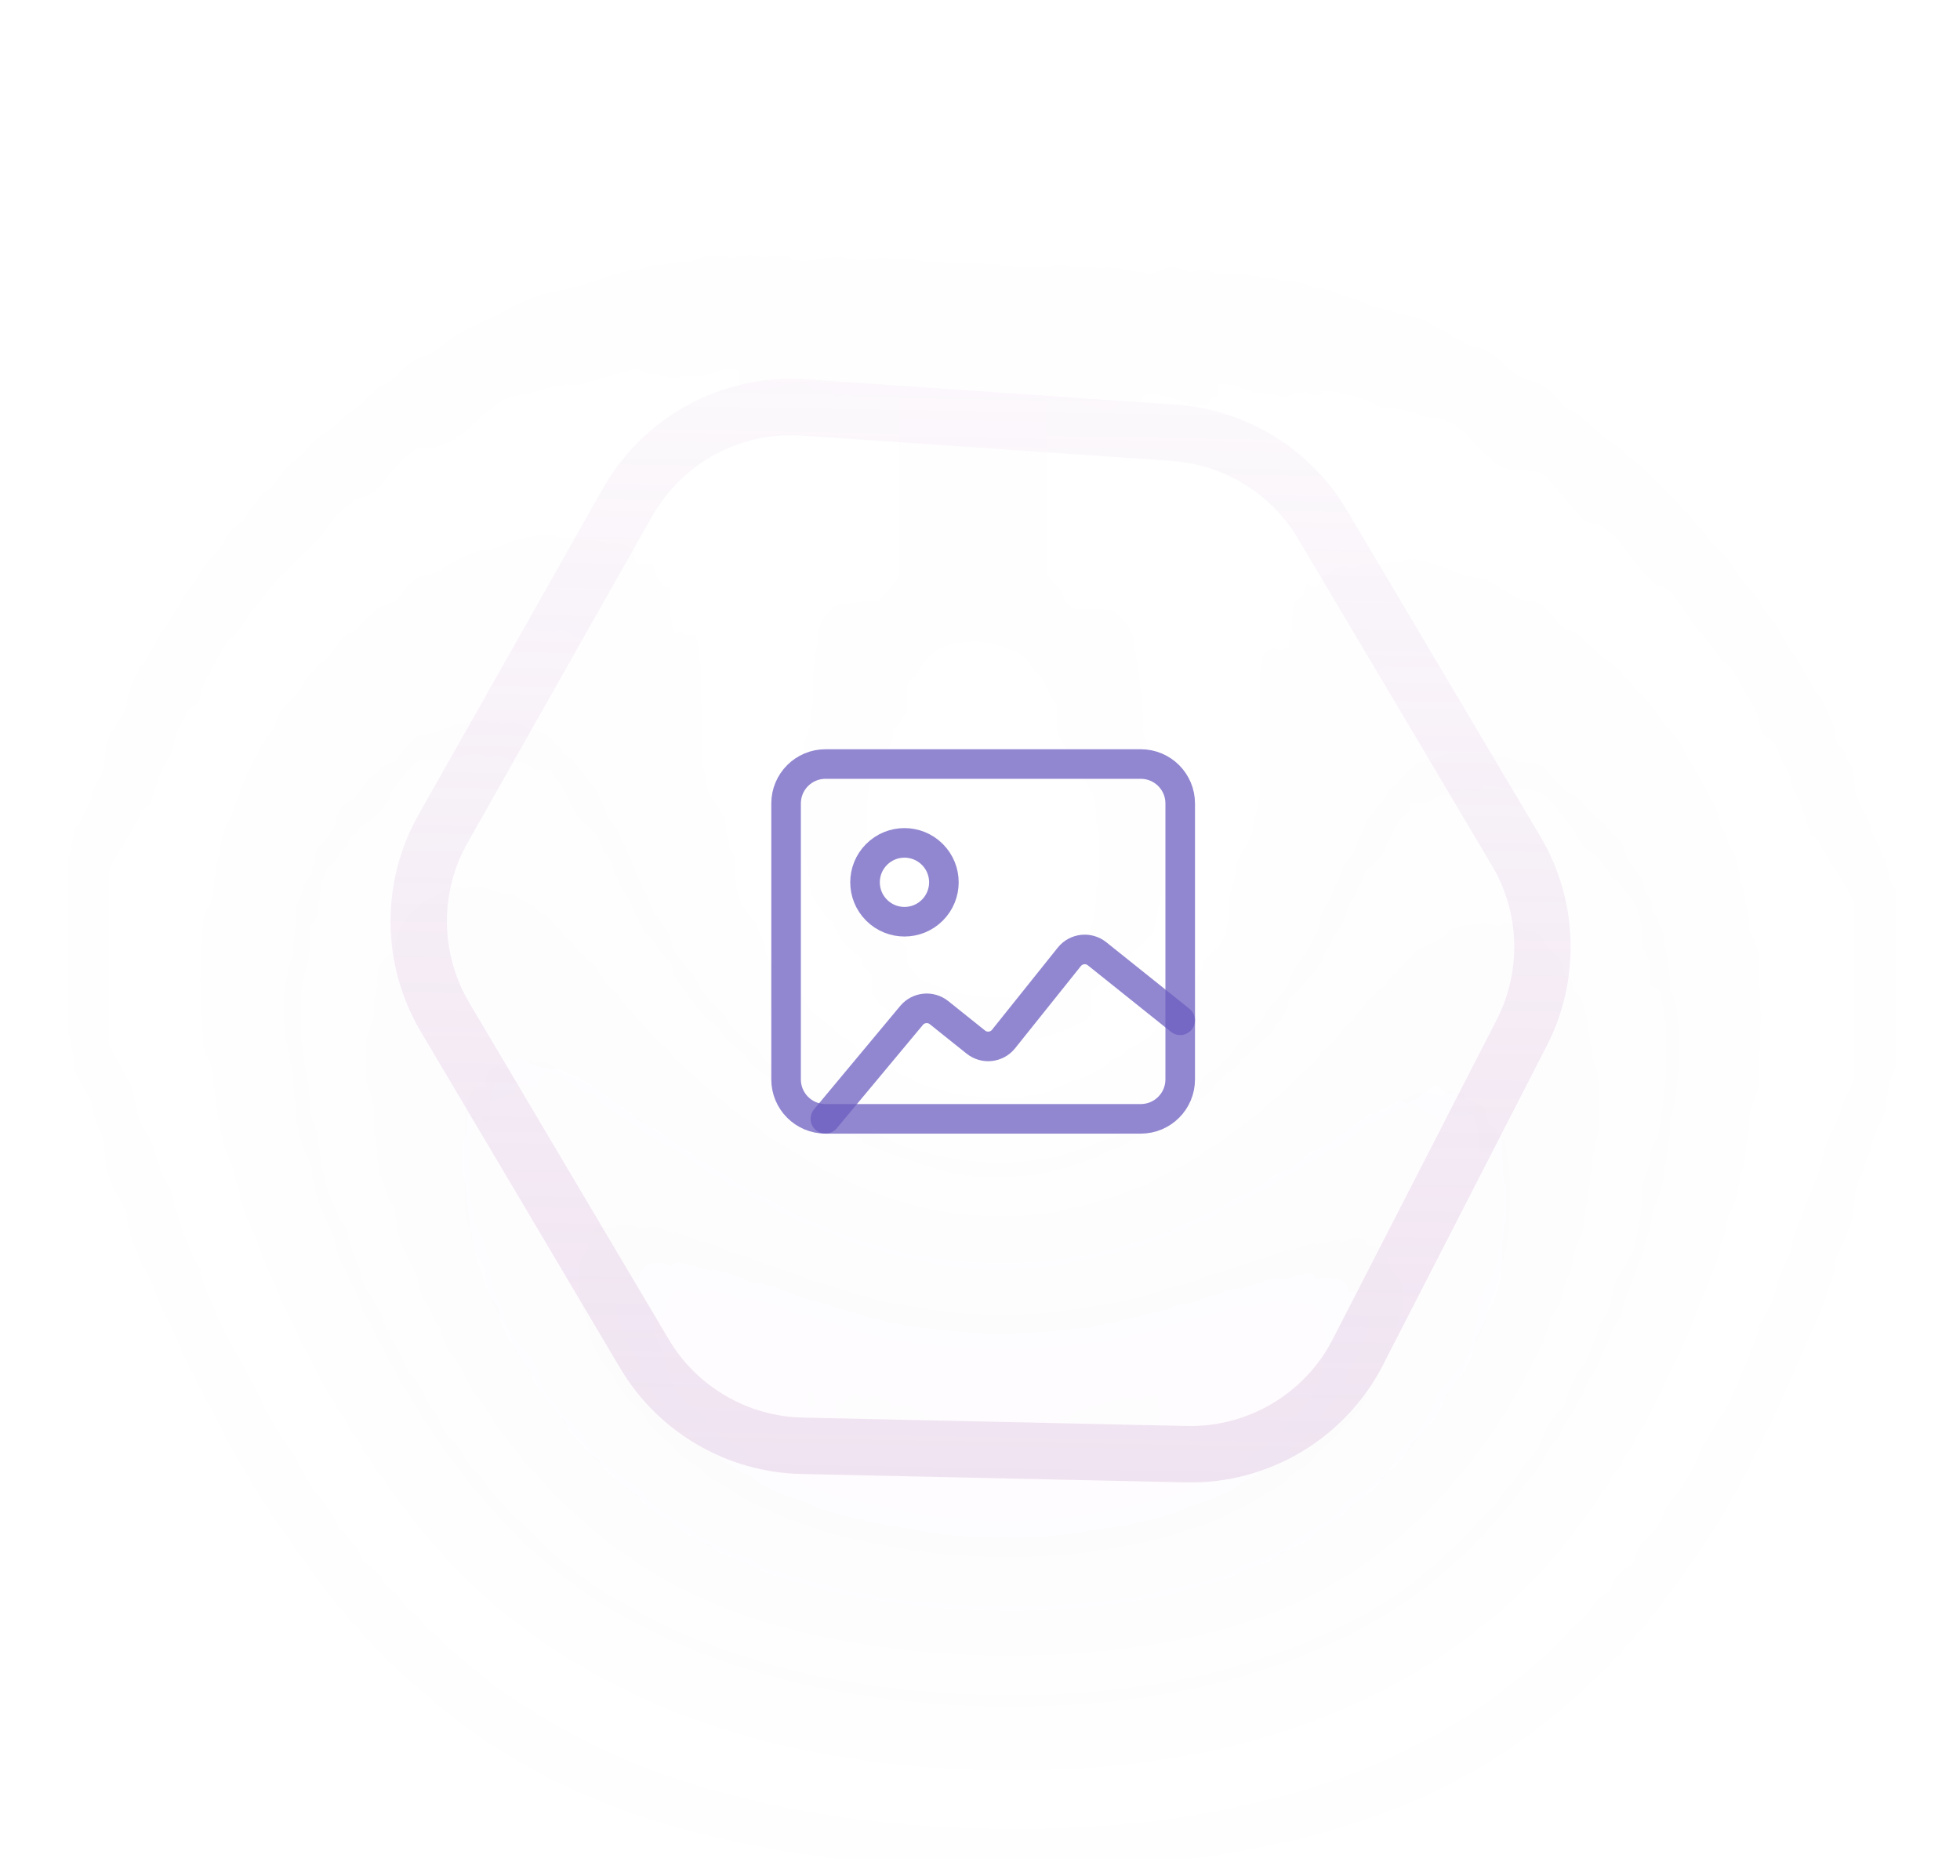
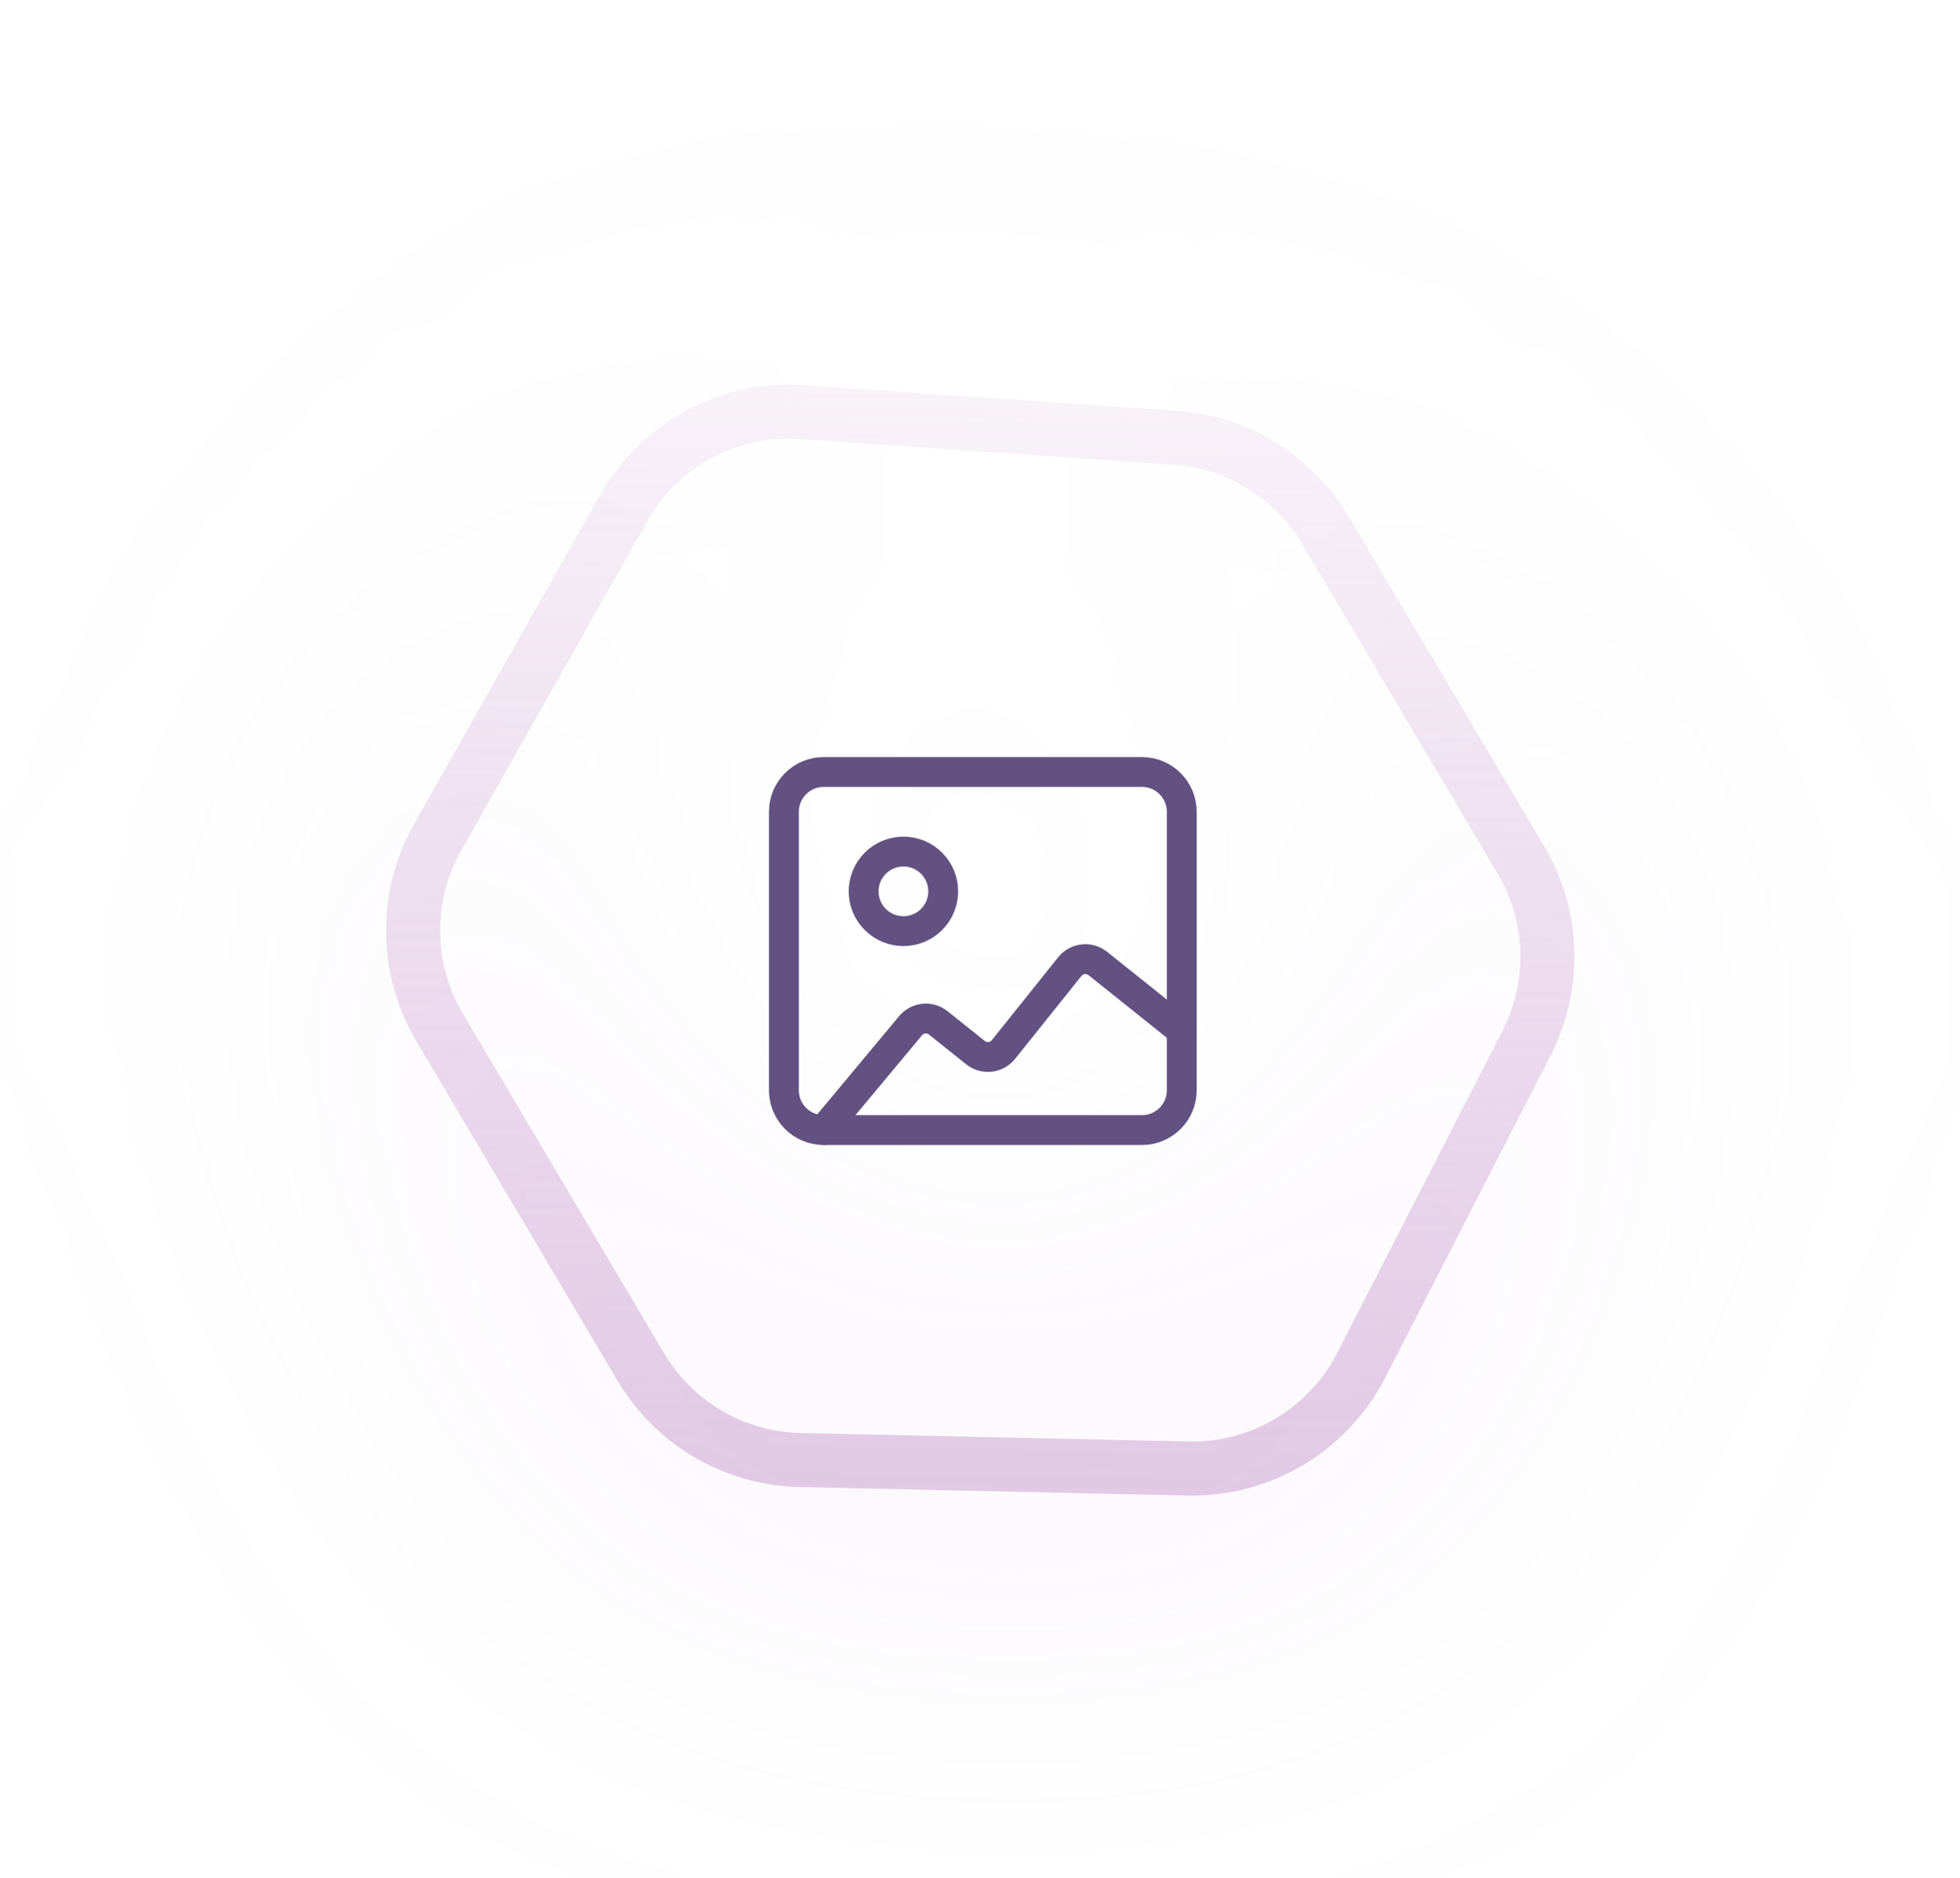
- <svg xmlns="http://www.w3.org/2000/svg" width="116" height="111" viewBox="0 0 116 111" fill="none">
-   <g opacity="0.25" filter="url(#filter0_f_514_7378)">
-     <path d="M47.471 85.572L70.219 86.069C74.481 86.162 78.422 83.813 80.368 80.02L90.06 61.13C91.807 57.724 91.682 53.66 89.73 50.368L78.27 31.044C76.403 27.896 73.108 25.866 69.456 25.615L47.589 24.113C43.31 23.819 39.242 26.009 37.132 29.744L26.223 49.05C24.262 52.52 24.305 56.774 26.337 60.203L38.135 80.116C40.096 83.425 43.626 85.488 47.471 85.572Z" stroke="url(#paint0_linear_514_7378)" stroke-width="3.34" />
+ <svg xmlns="http://www.w3.org/2000/svg" width="145" height="139" viewBox="0 0 145 139" fill="none">
+   <g opacity="0.5" filter="url(#filter0_f_1024_10937)">
+     <path d="M59.213 108.086L87.927 108.713C93.308 108.83 98.283 105.865 100.74 101.077L112.973 77.231C115.179 72.933 115.021 67.802 112.557 63.646L98.091 39.253C95.734 35.279 91.574 32.717 86.965 32.401L59.361 30.505C53.96 30.134 48.825 32.898 46.162 37.612L32.39 61.982C29.915 66.363 29.97 71.732 32.535 76.061L47.428 101.198C49.903 105.376 54.358 107.98 59.213 108.086Z" stroke="url(#paint0_linear_1024_10937)" stroke-width="4" />
  </g>
-   <path opacity="0.25" d="M47.471 85.572L70.219 86.069C74.481 86.162 78.422 83.813 80.368 80.02L90.06 61.13C91.807 57.724 91.682 53.66 89.73 50.368L78.27 31.044C76.403 27.896 73.108 25.866 69.456 25.615L47.589 24.113C43.31 23.819 39.242 26.009 37.132 29.744L26.223 49.05C24.262 52.52 24.305 56.774 26.337 60.203L38.135 80.116C40.096 83.425 43.626 85.488 47.471 85.572Z" stroke="url(#paint1_linear_514_7378)" stroke-width="3.34" />
-   <path fill-rule="evenodd" clip-rule="evenodd" d="M67.516 66.221H48.856C47.567 66.221 46.523 65.177 46.523 63.888V47.555C46.523 46.266 47.567 45.221 48.856 45.221H67.516C68.805 45.221 69.849 46.266 69.849 47.555V63.888C69.849 65.177 68.803 66.221 67.516 66.221Z" stroke="#6B5DC0" stroke-opacity="0.74" stroke-width="1.75" stroke-linecap="round" stroke-linejoin="round" />
-   <path d="M55.179 50.571C56.091 51.483 56.091 52.96 55.179 53.871C54.268 54.782 52.791 54.782 51.88 53.871C50.968 52.96 50.968 51.483 51.88 50.571C52.791 49.66 54.268 49.66 55.179 50.571" stroke="#6B5DC0" stroke-opacity="0.74" stroke-width="1.75" stroke-linecap="round" stroke-linejoin="round" />
-   <path d="M69.849 60.388L64.927 56.45C64.424 56.048 63.689 56.13 63.286 56.633L59.394 61.498C58.992 62 58.258 62.082 57.754 61.679L55.575 59.935C55.079 59.539 54.356 59.611 53.949 60.1L48.849 66.221" stroke="#6B5DC0" stroke-opacity="0.74" stroke-width="1.75" stroke-linecap="round" stroke-linejoin="round" />
+   <path opacity="0.5" d="M59.213 108.086L87.927 108.713C93.308 108.83 98.283 105.865 100.74 101.077L112.973 77.231C115.179 72.933 115.021 67.802 112.557 63.646L98.091 39.253C95.734 35.279 91.574 32.717 86.965 32.401L59.361 30.505C53.96 30.134 48.825 32.898 46.162 37.612L32.39 61.982C29.915 66.363 29.97 71.732 32.535 76.061L47.428 101.198C49.903 105.376 54.358 107.98 59.213 108.086Z" stroke="url(#paint1_linear_1024_10937)" stroke-width="4" />
+   <path fill-rule="evenodd" clip-rule="evenodd" d="M84.516 83.659H60.961C59.334 83.659 58.016 82.34 58.016 80.713V60.095C58.016 58.468 59.334 57.15 60.961 57.15H84.516C86.143 57.15 87.461 58.468 87.461 60.095V80.713C87.461 82.34 86.142 83.659 84.516 83.659Z" stroke="#635181" stroke-width="2.209" stroke-linecap="round" stroke-linejoin="round" />
+   <path d="M68.944 63.903C70.094 65.054 70.094 66.919 68.944 68.069C67.794 69.219 65.929 69.219 64.779 68.069C63.629 66.919 63.629 65.054 64.779 63.903C65.929 62.753 67.794 62.753 68.944 63.903" stroke="#635181" stroke-width="2.209" stroke-linecap="round" stroke-linejoin="round" />
+   <path d="M87.461 76.295L81.248 71.325C80.613 70.817 79.685 70.92 79.177 71.554L74.264 77.696C73.756 78.33 72.83 78.433 72.193 77.925L69.442 75.724C68.817 75.223 67.905 75.314 67.391 75.931L60.952 83.659" stroke="#635181" stroke-width="2.209" stroke-linecap="round" stroke-linejoin="round" />
  <defs>
-     <filter id="filter0_f_514_7378" x="0.843" y="0.148" width="114.383" height="109.863" filterUnits="userSpaceOnUse" color-interpolation-filters="sRGB">
+     <filter id="filter0_f_1024_10937" x="0.461" y="0.361" width="144.171" height="138.465" filterUnits="userSpaceOnUse" color-interpolation-filters="sRGB">
      <feFlood flood-opacity="0" result="BackgroundImageFix" />
      <feBlend mode="normal" in="SourceGraphic" in2="BackgroundImageFix" result="shape" />
-       <feGaussianBlur stdDeviation="11.134" result="effect1_foregroundBlur_514_7378" />
+       <feGaussianBlur stdDeviation="14.055" result="effect1_foregroundBlur_1024_10937" />
    </filter>
-     <linearGradient id="paint0_linear_514_7378" x1="49.845" y1="101.41" x2="52.629" y2="19.573" gradientUnits="userSpaceOnUse">
+     <linearGradient id="paint0_linear_1024_10937" x1="62.21" y1="128.078" x2="65.724" y2="24.773" gradientUnits="userSpaceOnUse">
      <stop stop-color="#BE88C5" />
      <stop offset="1" stop-color="#BE88C5" stop-opacity="0" />
    </linearGradient>
-     <linearGradient id="paint1_linear_514_7378" x1="49.845" y1="101.41" x2="51.515" y2="1.758" gradientUnits="userSpaceOnUse">
+     <linearGradient id="paint1_linear_1024_10937" x1="62.21" y1="128.078" x2="64.318" y2="2.285" gradientUnits="userSpaceOnUse">
      <stop stop-color="#BE88C5" />
      <stop offset="1" stop-color="#BE88C5" stop-opacity="0" />
    </linearGradient>
  </defs>
</svg>
